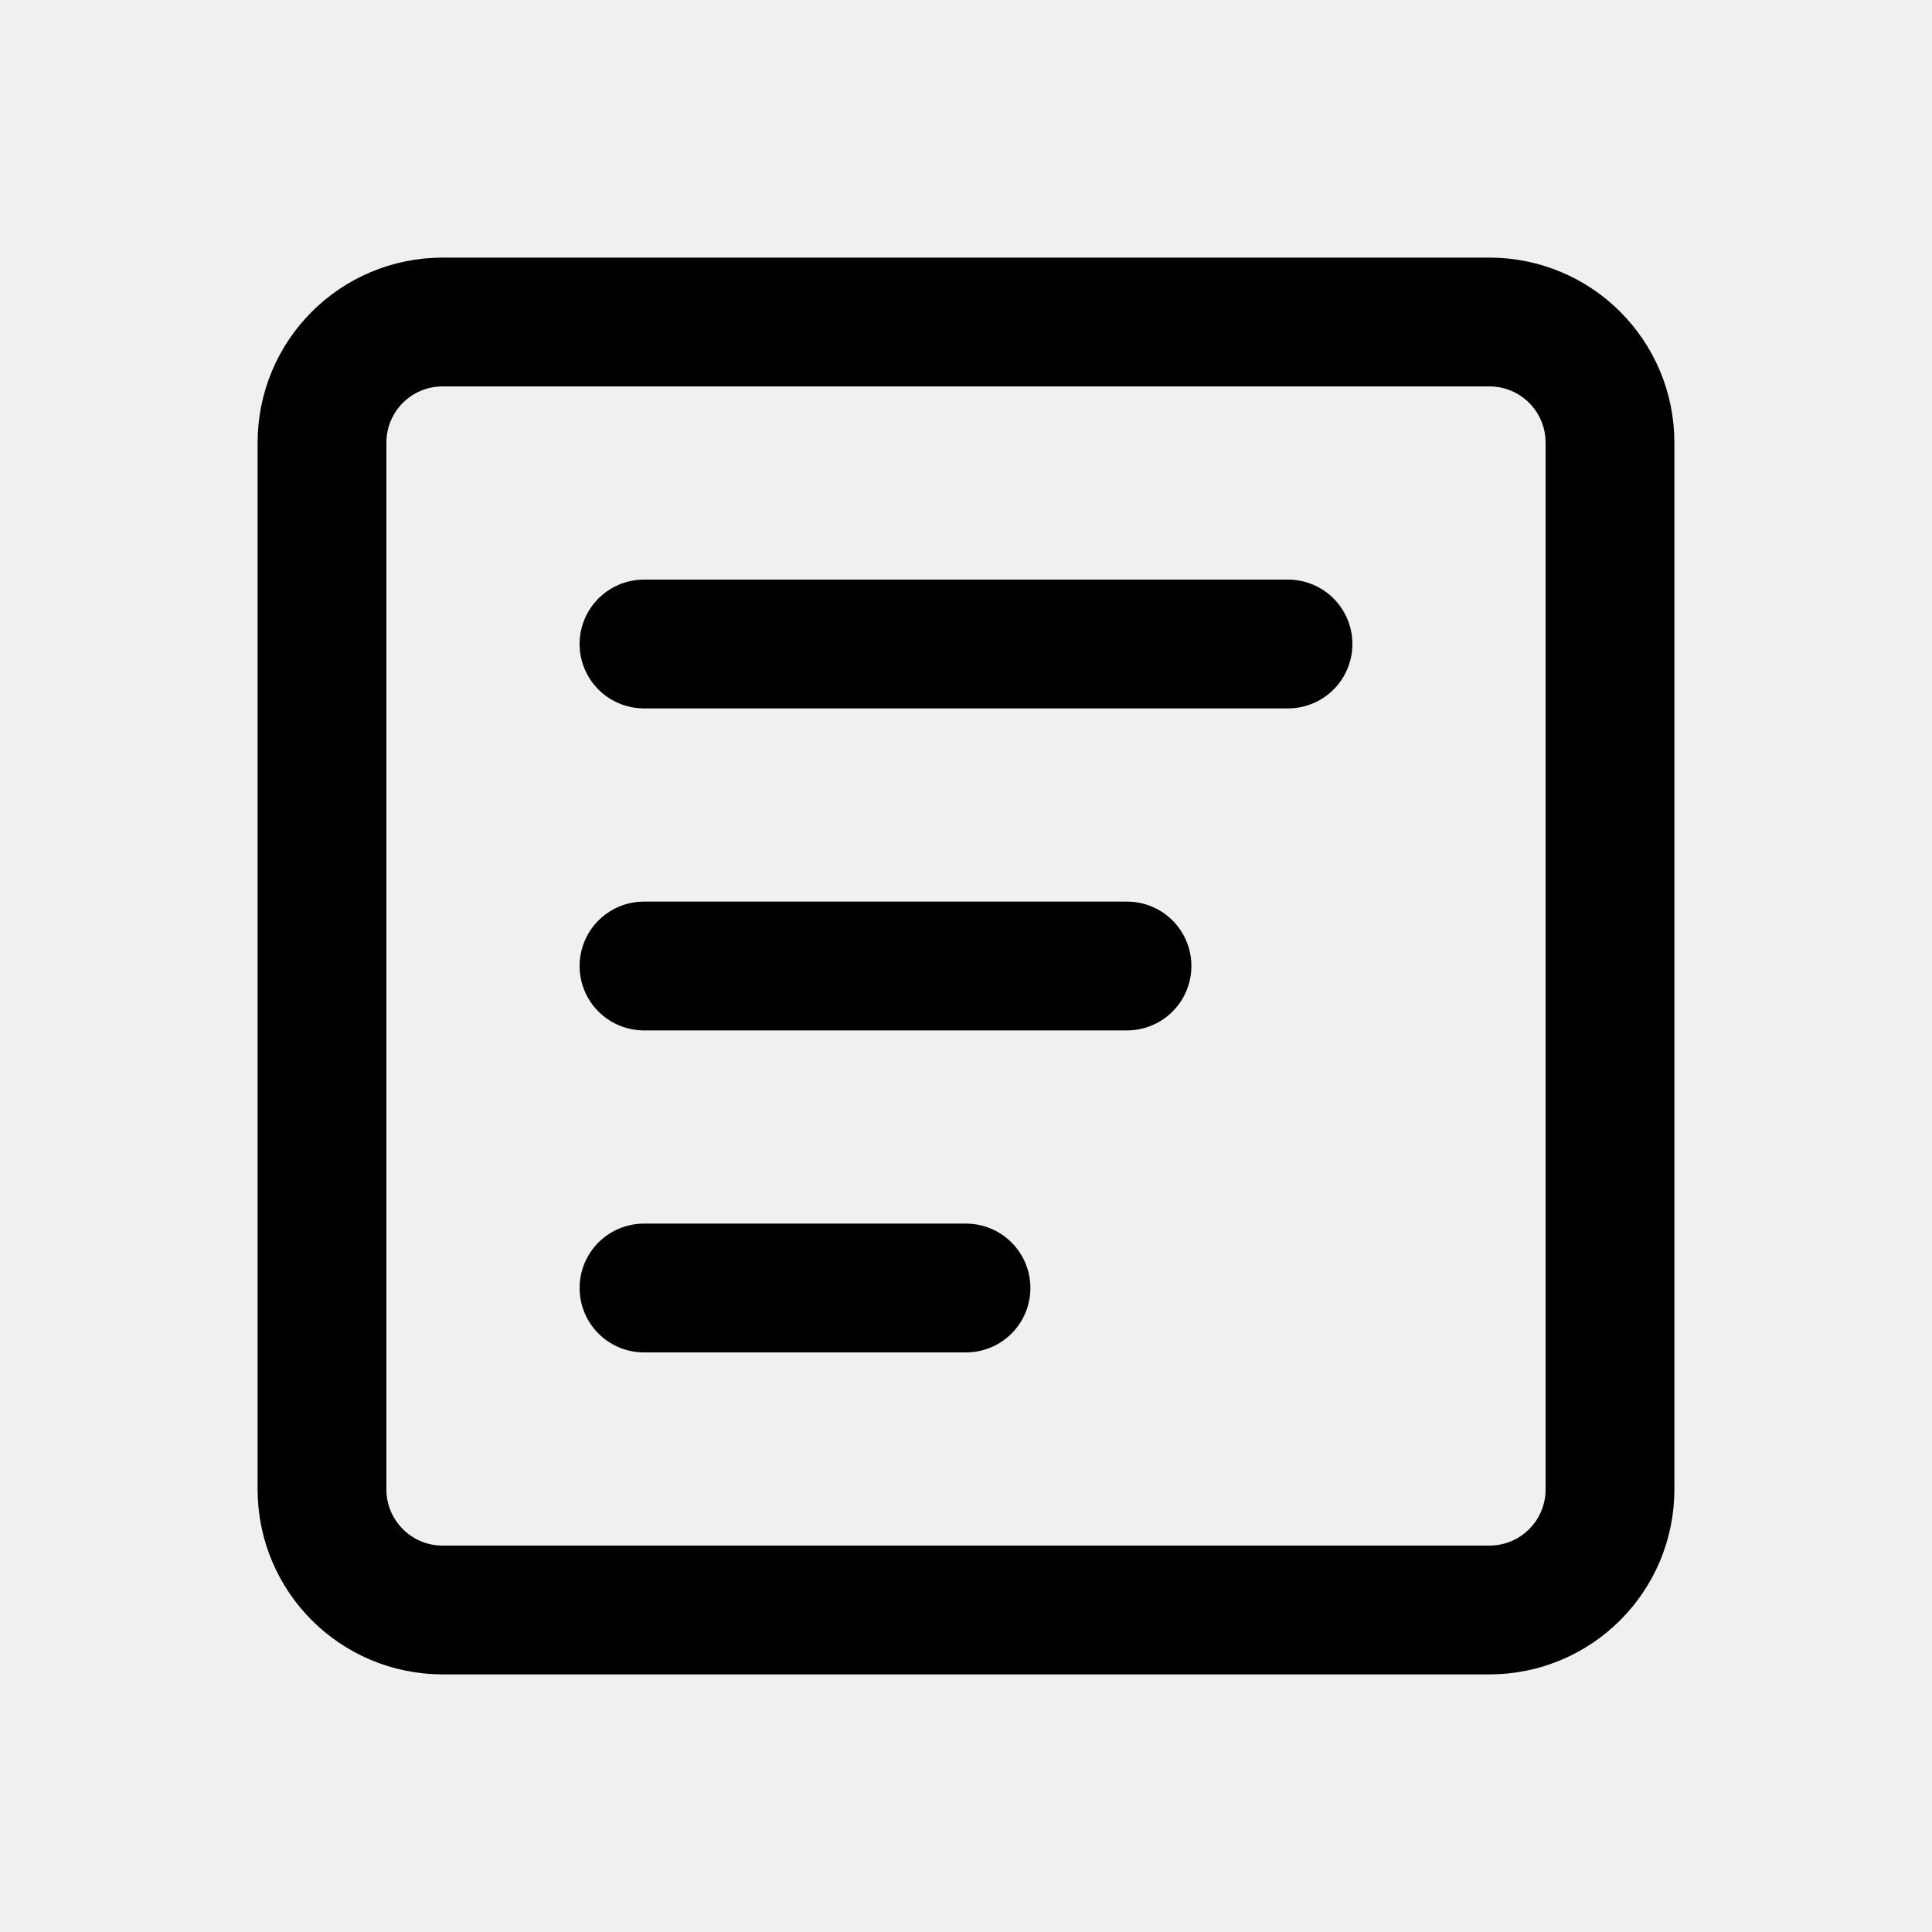
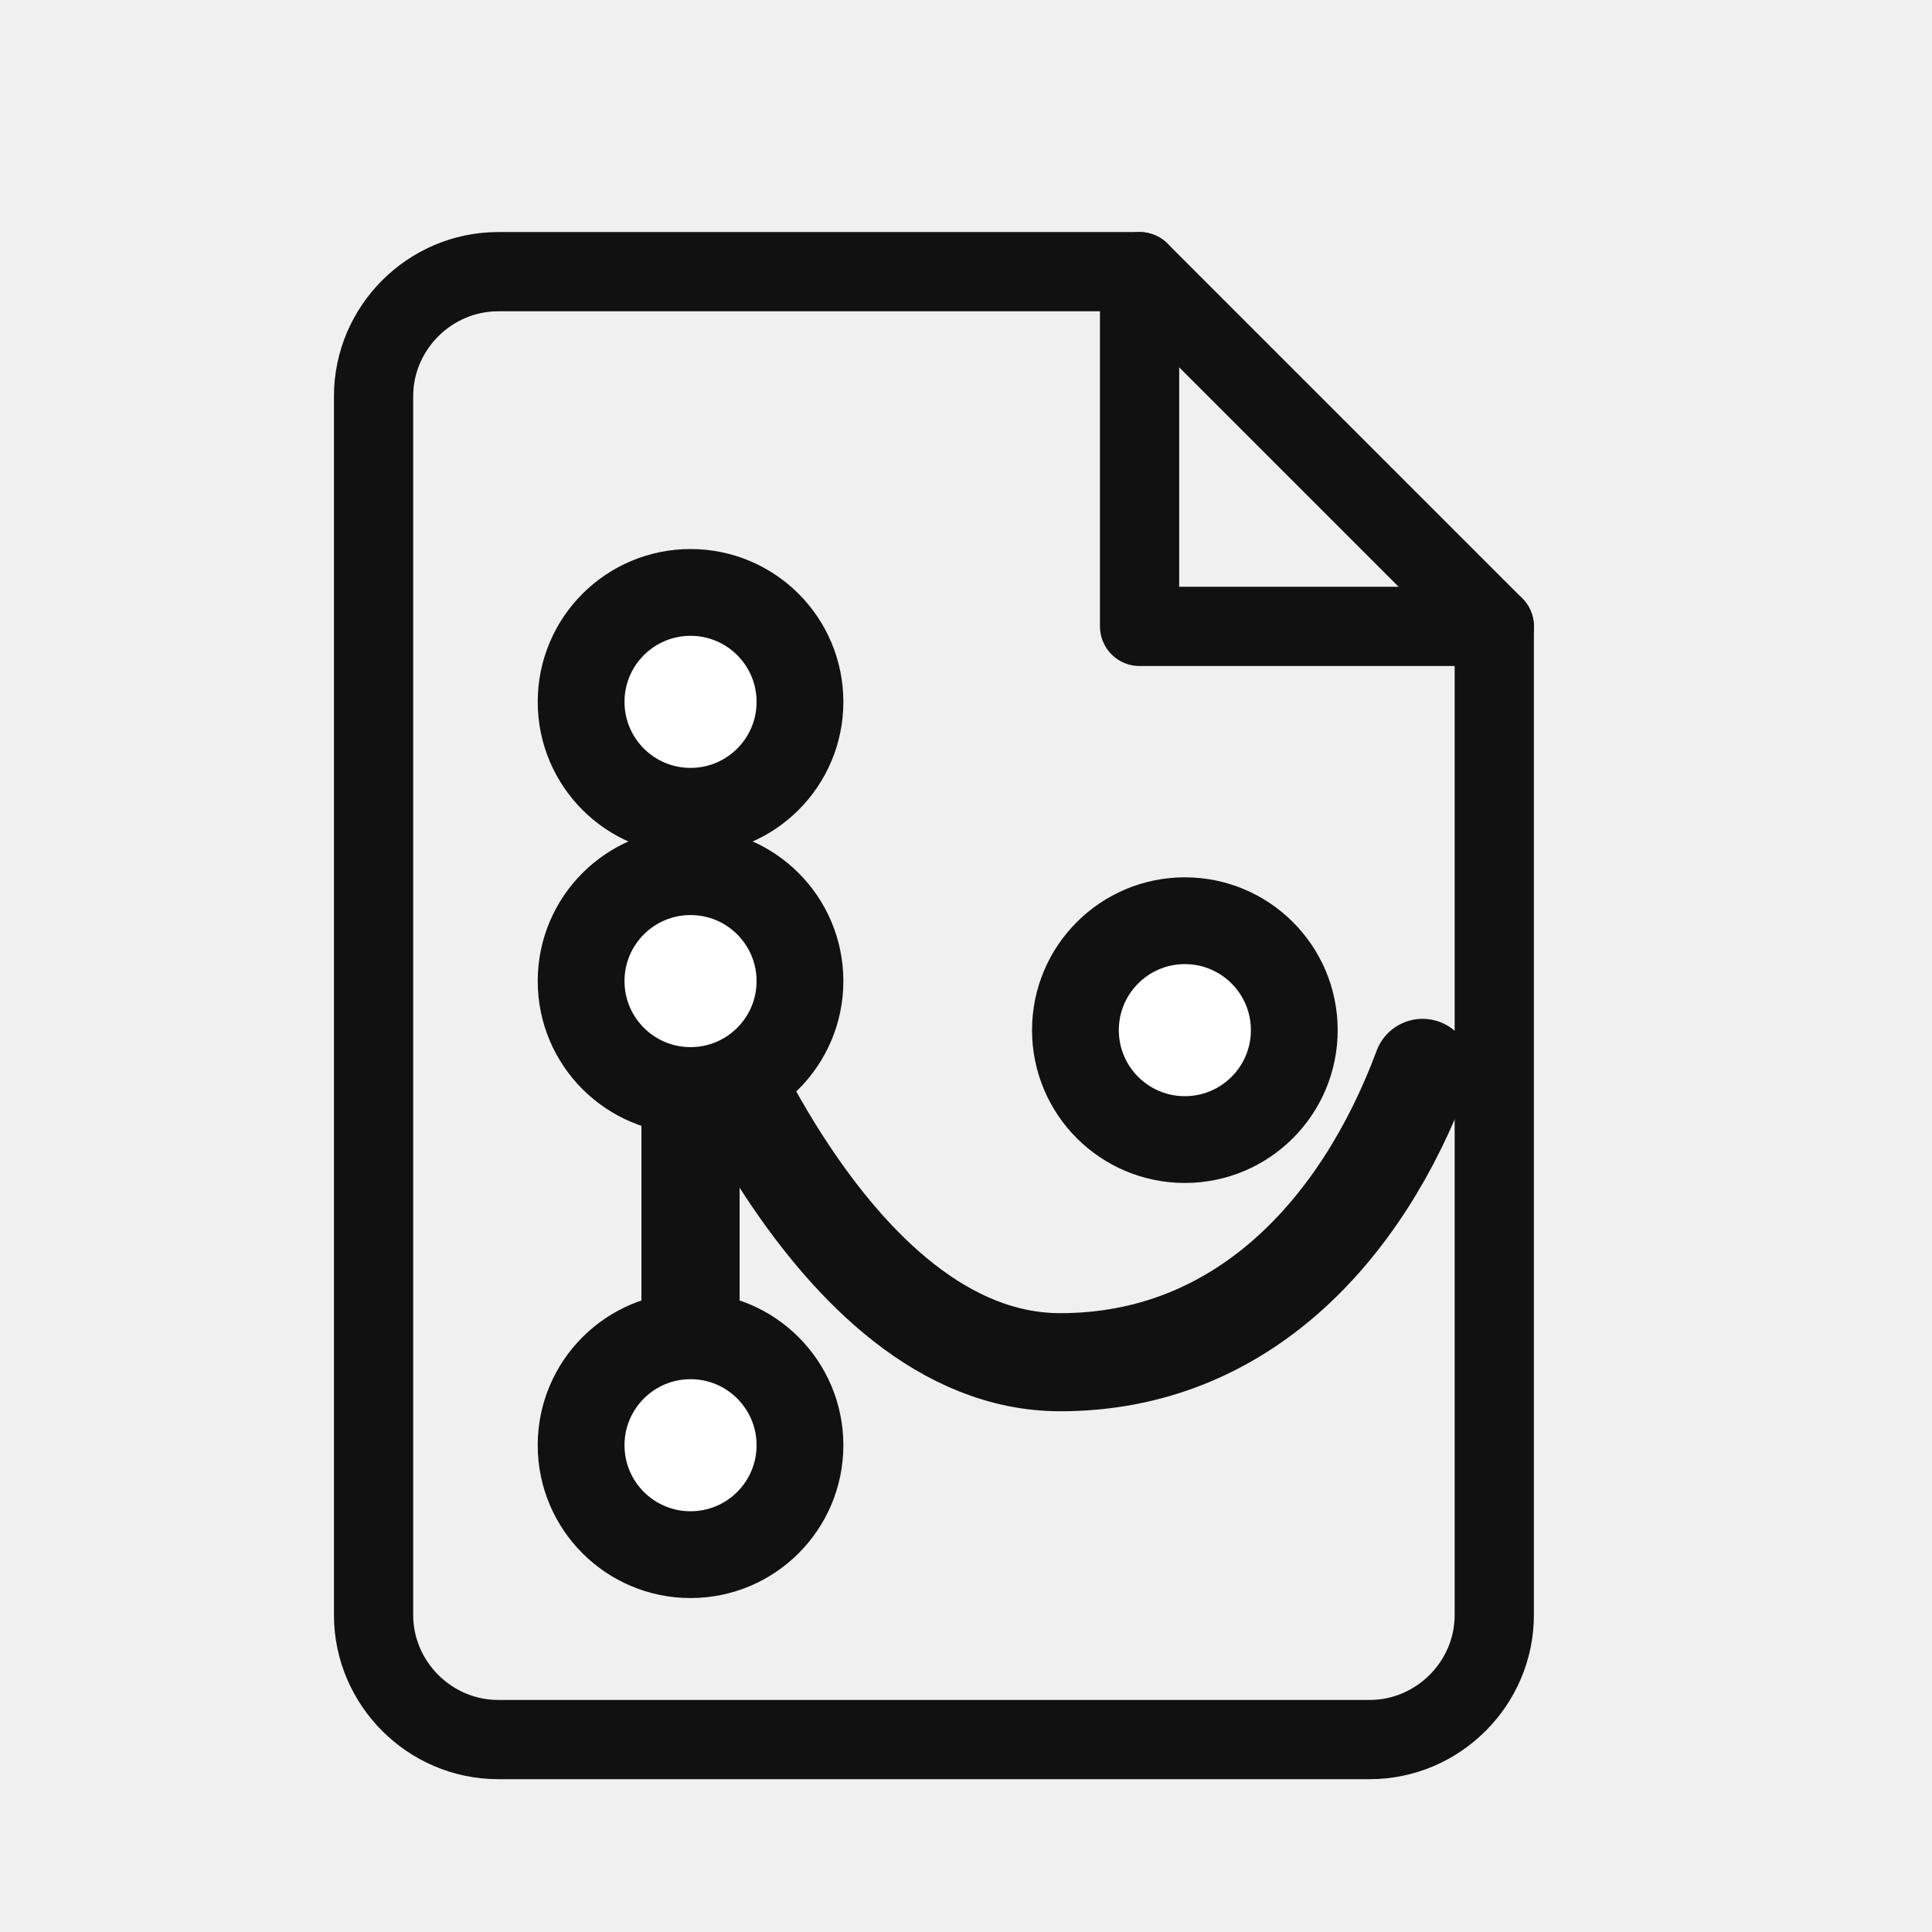
- <svg xmlns="http://www.w3.org/2000/svg" width="24" height="24" viewBox="0 0 24 24" fill="none">
-   <path d="M4 5.5C4 4.67 4.67 4 5.5 4H18.5C19.33 4 20 4.67 20 5.5V18.5C20 19.33 19.33 20 18.5 20H5.5C4.67 20 4 19.33 4 18.5V5.5Z" stroke="currentColor" stroke-width="1.6" />
-   <path d="M8 8H16M8 12H14M8 16H12" stroke="currentColor" stroke-width="1.6" stroke-linecap="round" />
+ <svg xmlns="http://www.w3.org/2000/svg" width="1024" height="1024" viewBox="0 0 1024 1024" fill="none">
+   <g stroke="#111111" stroke-linecap="round" stroke-linejoin="round">
+     <path d="M264 144H604L792 332V856C792 892.2 762.2 922 726 922H264C227.8 922 198 892.2 198 856V210C198 173.8 227.8 144 264 144Z" stroke-width="42" />
+     <path d="M604 144V332H792" stroke-width="42" />
+     <path d="M366 380V722" stroke-width="52" />
+     <path d="M366 520C366 520 366 666 366 766" stroke-width="52" />
+     <path d="M366 520C366 520 438 722 562 722C658 722 722 652 754 566" stroke-width="52" />
+     <circle cx="366" cy="372" r="58" fill="#ffffff" stroke-width="46" />
+     <circle cx="366" cy="520" r="58" fill="#ffffff" stroke-width="46" />
+     <circle cx="366" cy="766" r="58" fill="#ffffff" stroke-width="46" />
+     <circle cx="628" cy="546" r="58" fill="#ffffff" stroke-width="46" />
+   </g>
</svg>
